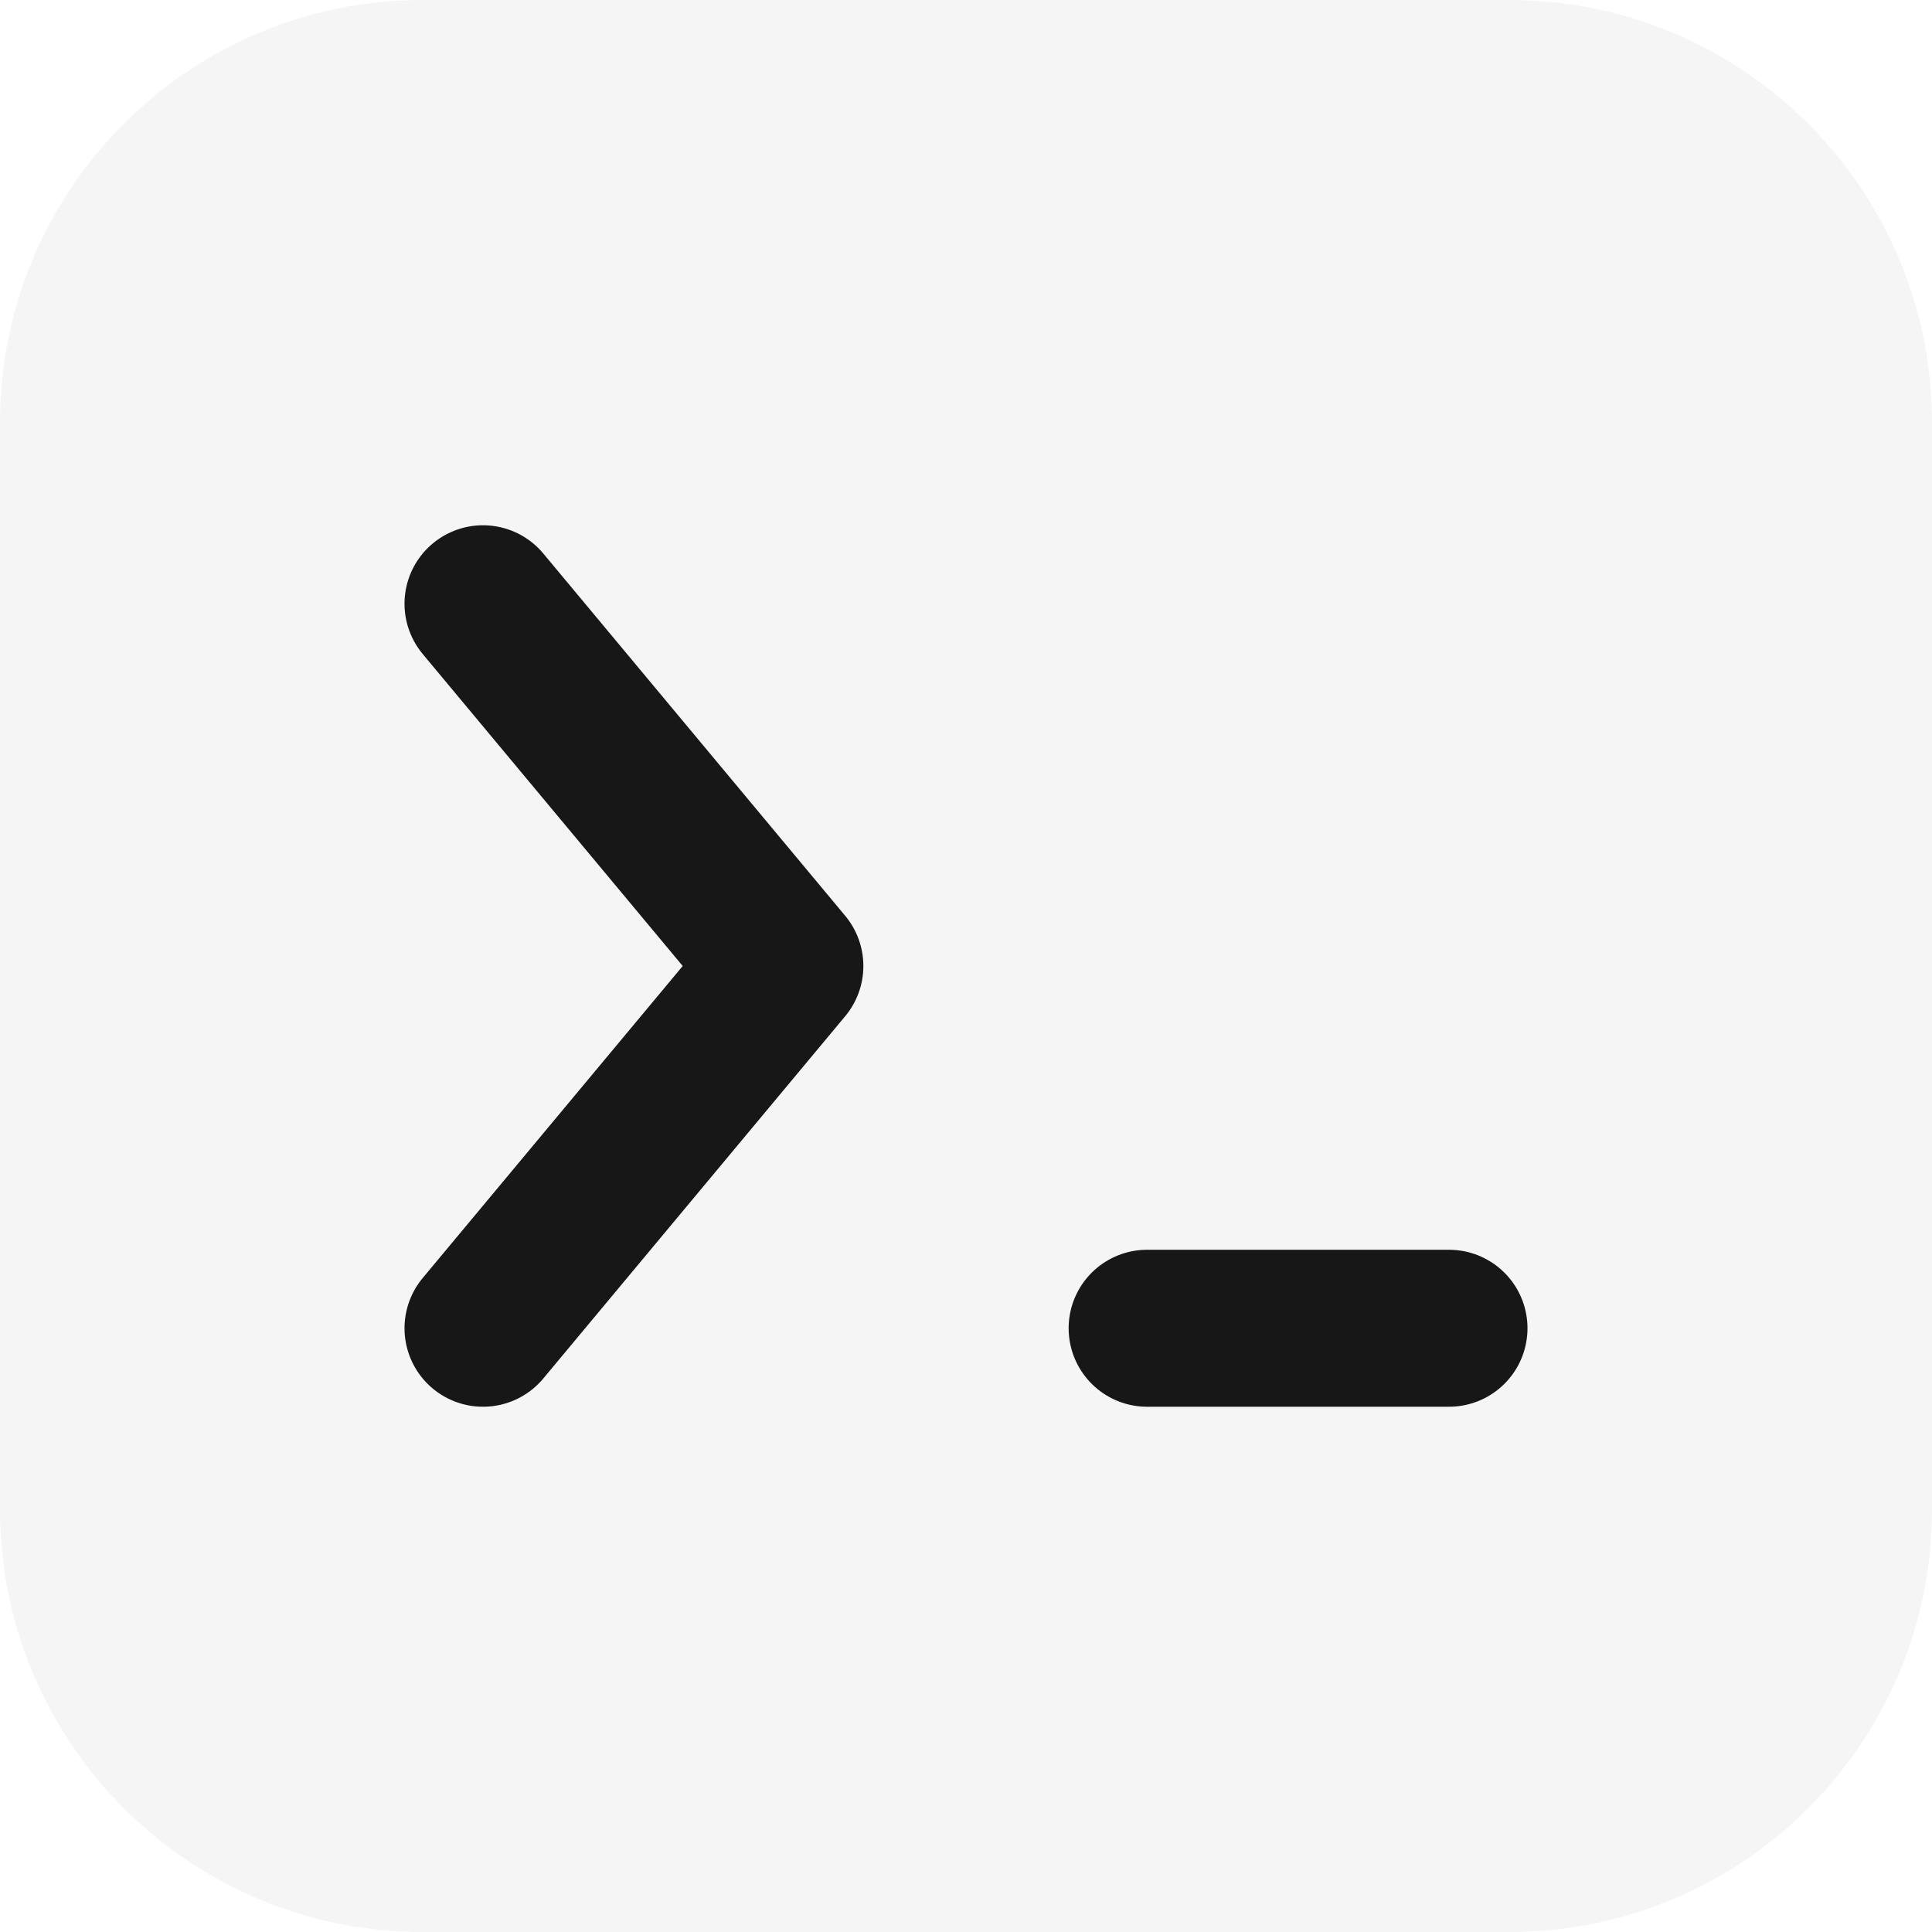
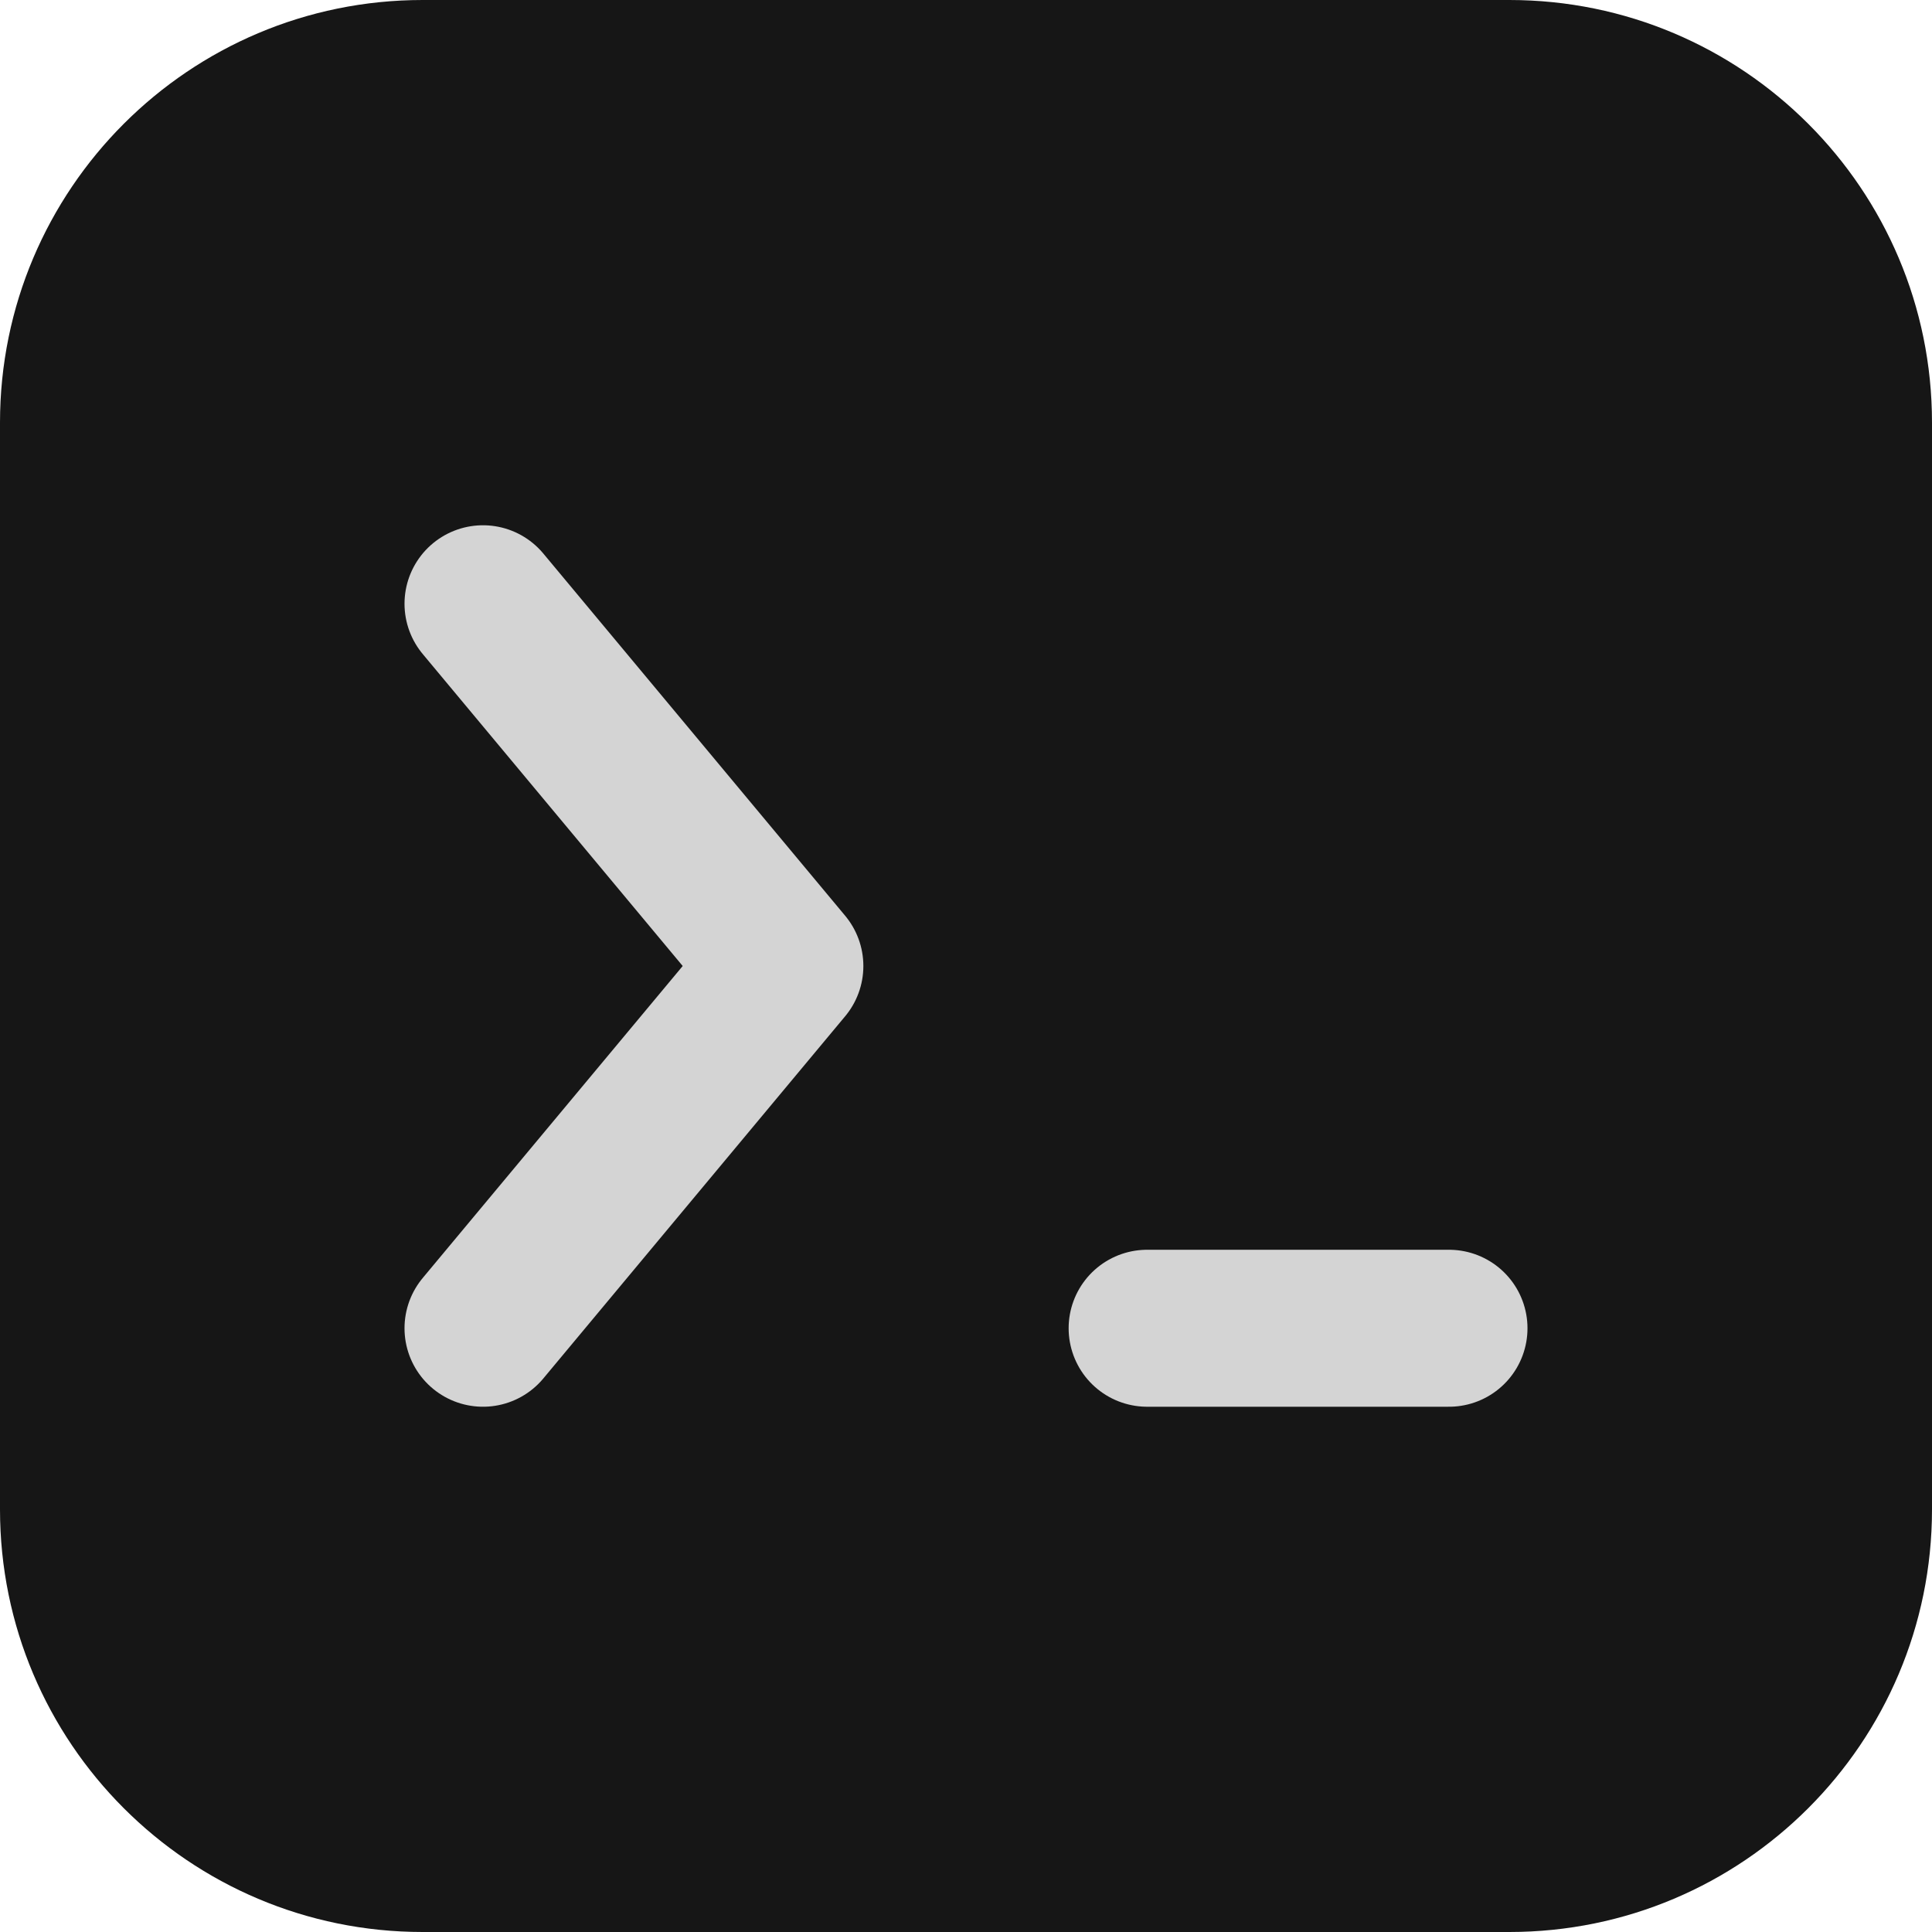
<svg xmlns="http://www.w3.org/2000/svg" viewBox="0 0 32 32" width="32" height="32">
-   <rect width="32" height="32" rx="7" fill="#f5f5f5" />
-   <g fill="none" stroke="#171717" stroke-width="2.6" stroke-linecap="round" stroke-linejoin="round">
+   <rect width="32" height="32" rx="7" fill="#161616" />
+   <g fill="none" stroke="#d4d4d4" stroke-width="2.6" stroke-linecap="round" stroke-linejoin="round">
    <path d="M8 10l5 6-5 6" />
    <path d="M19 22h5" />
  </g>
</svg>
